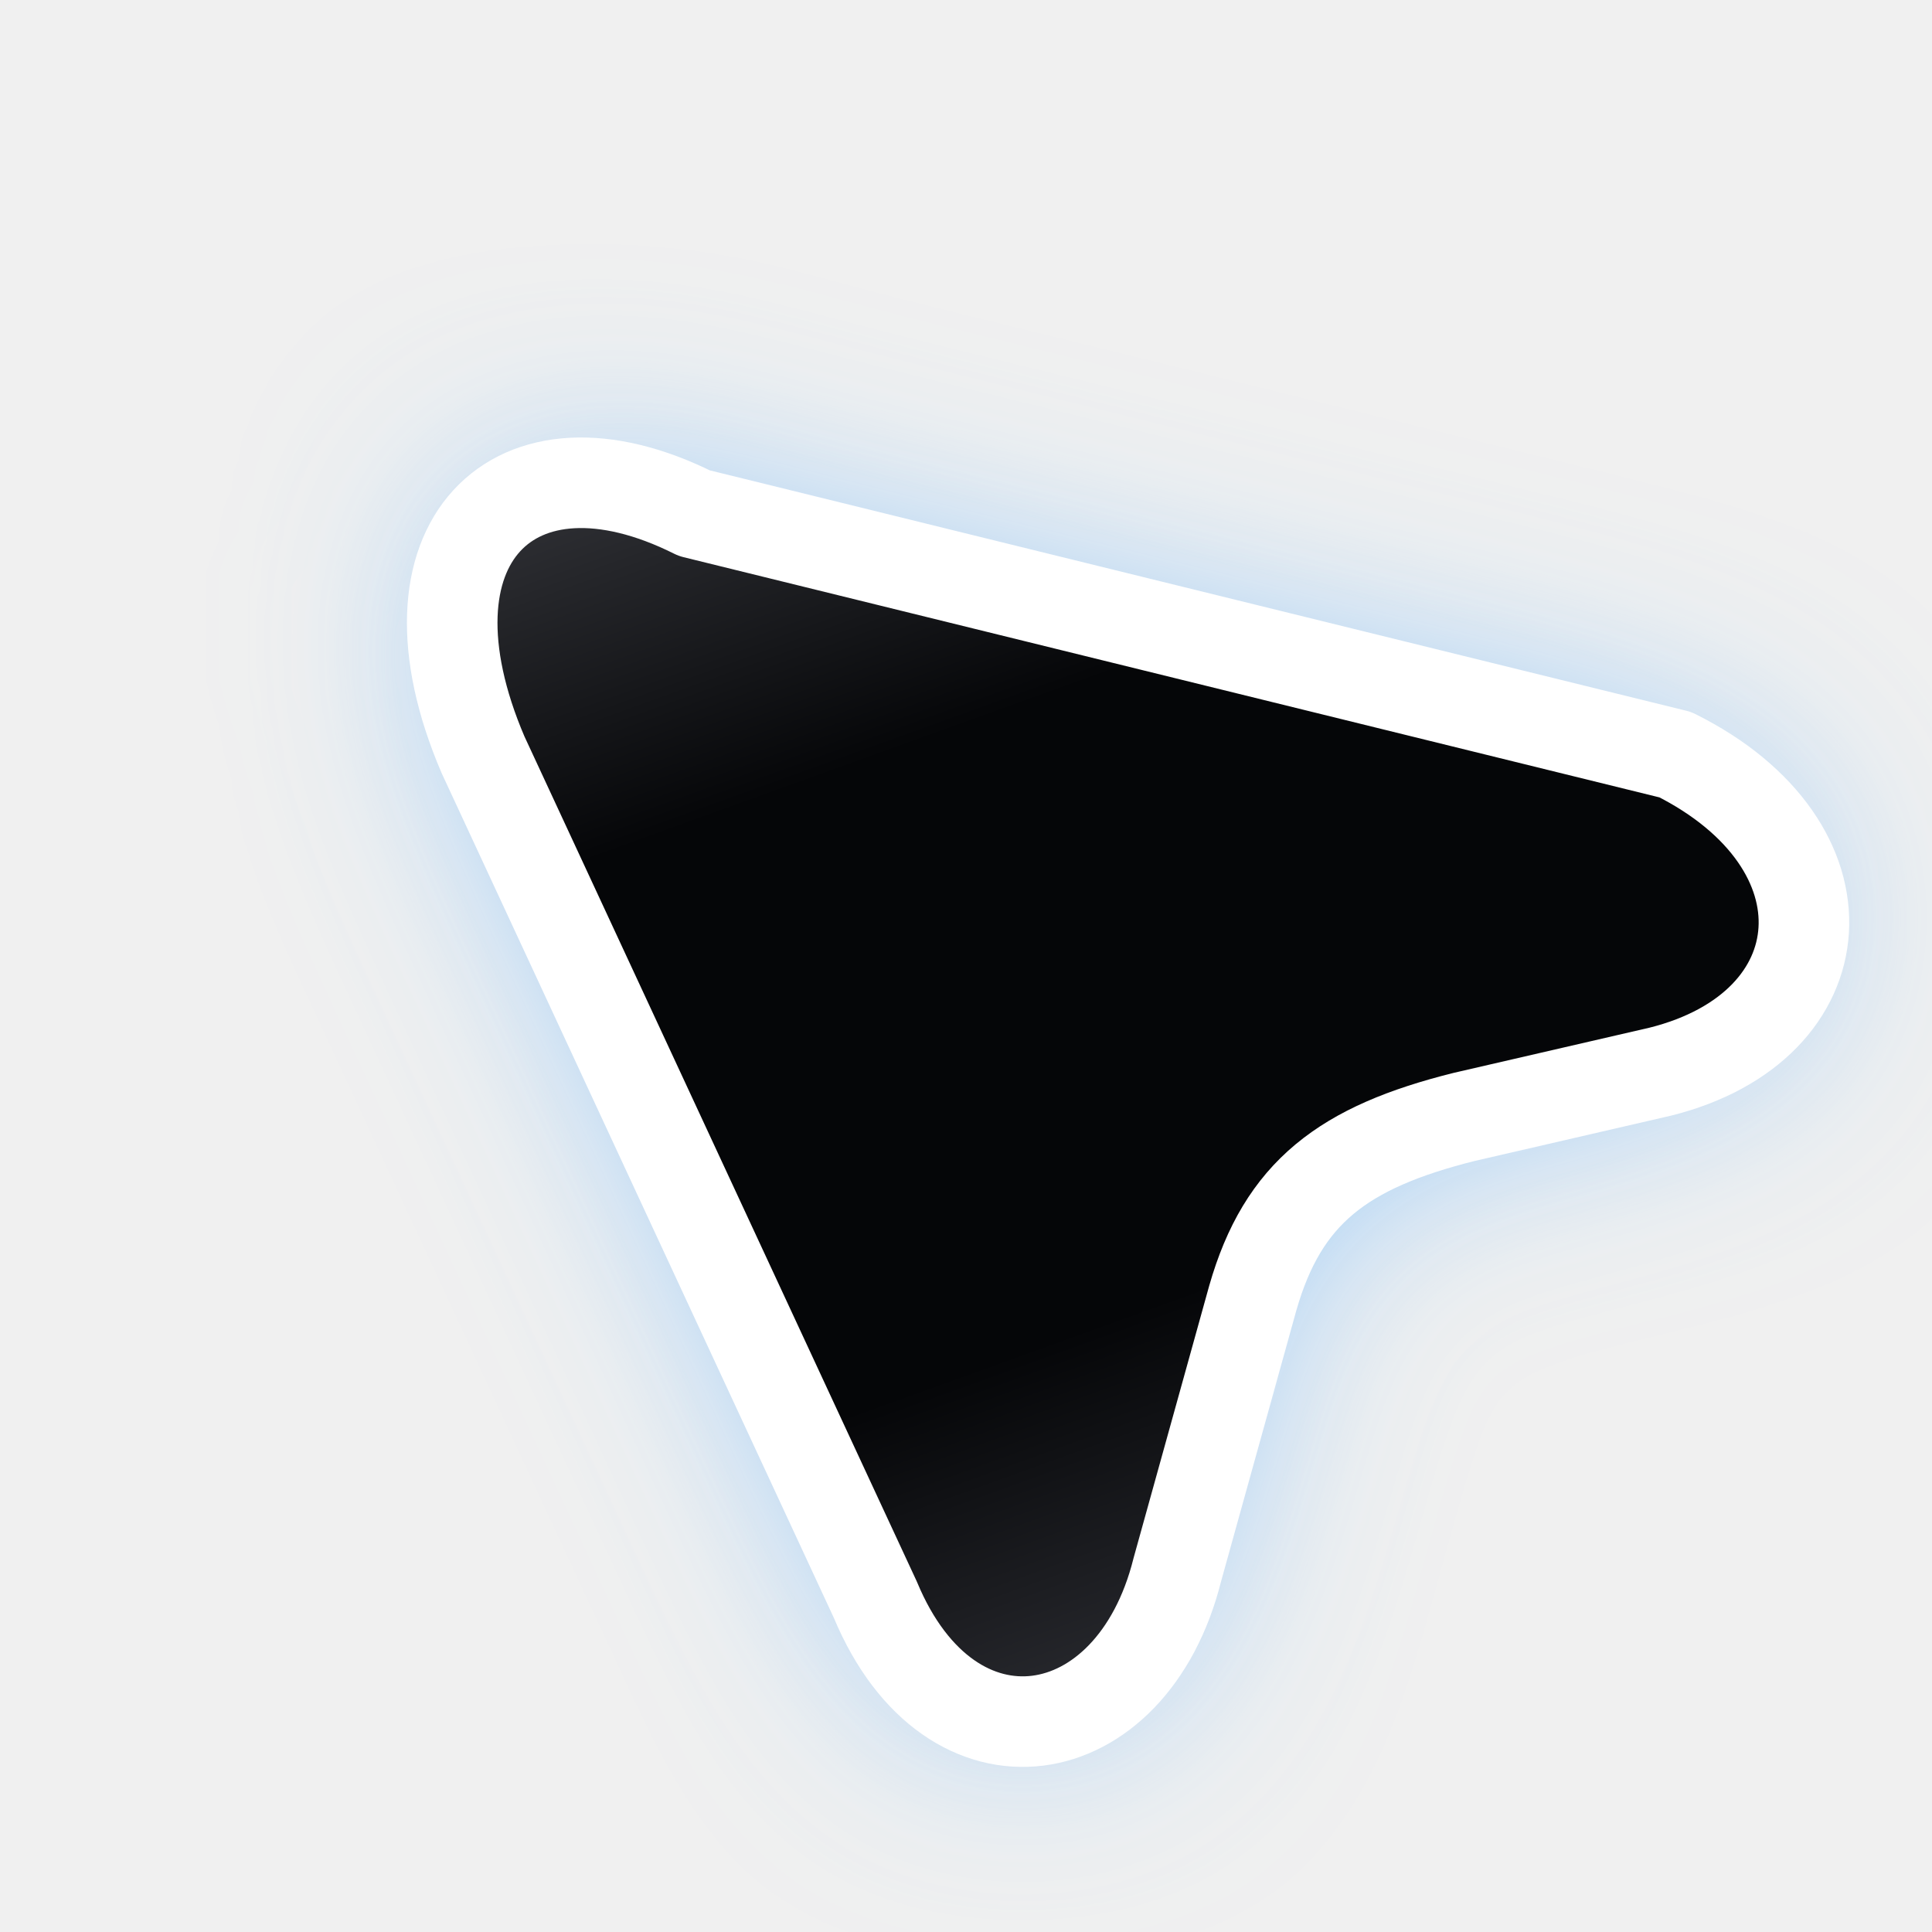
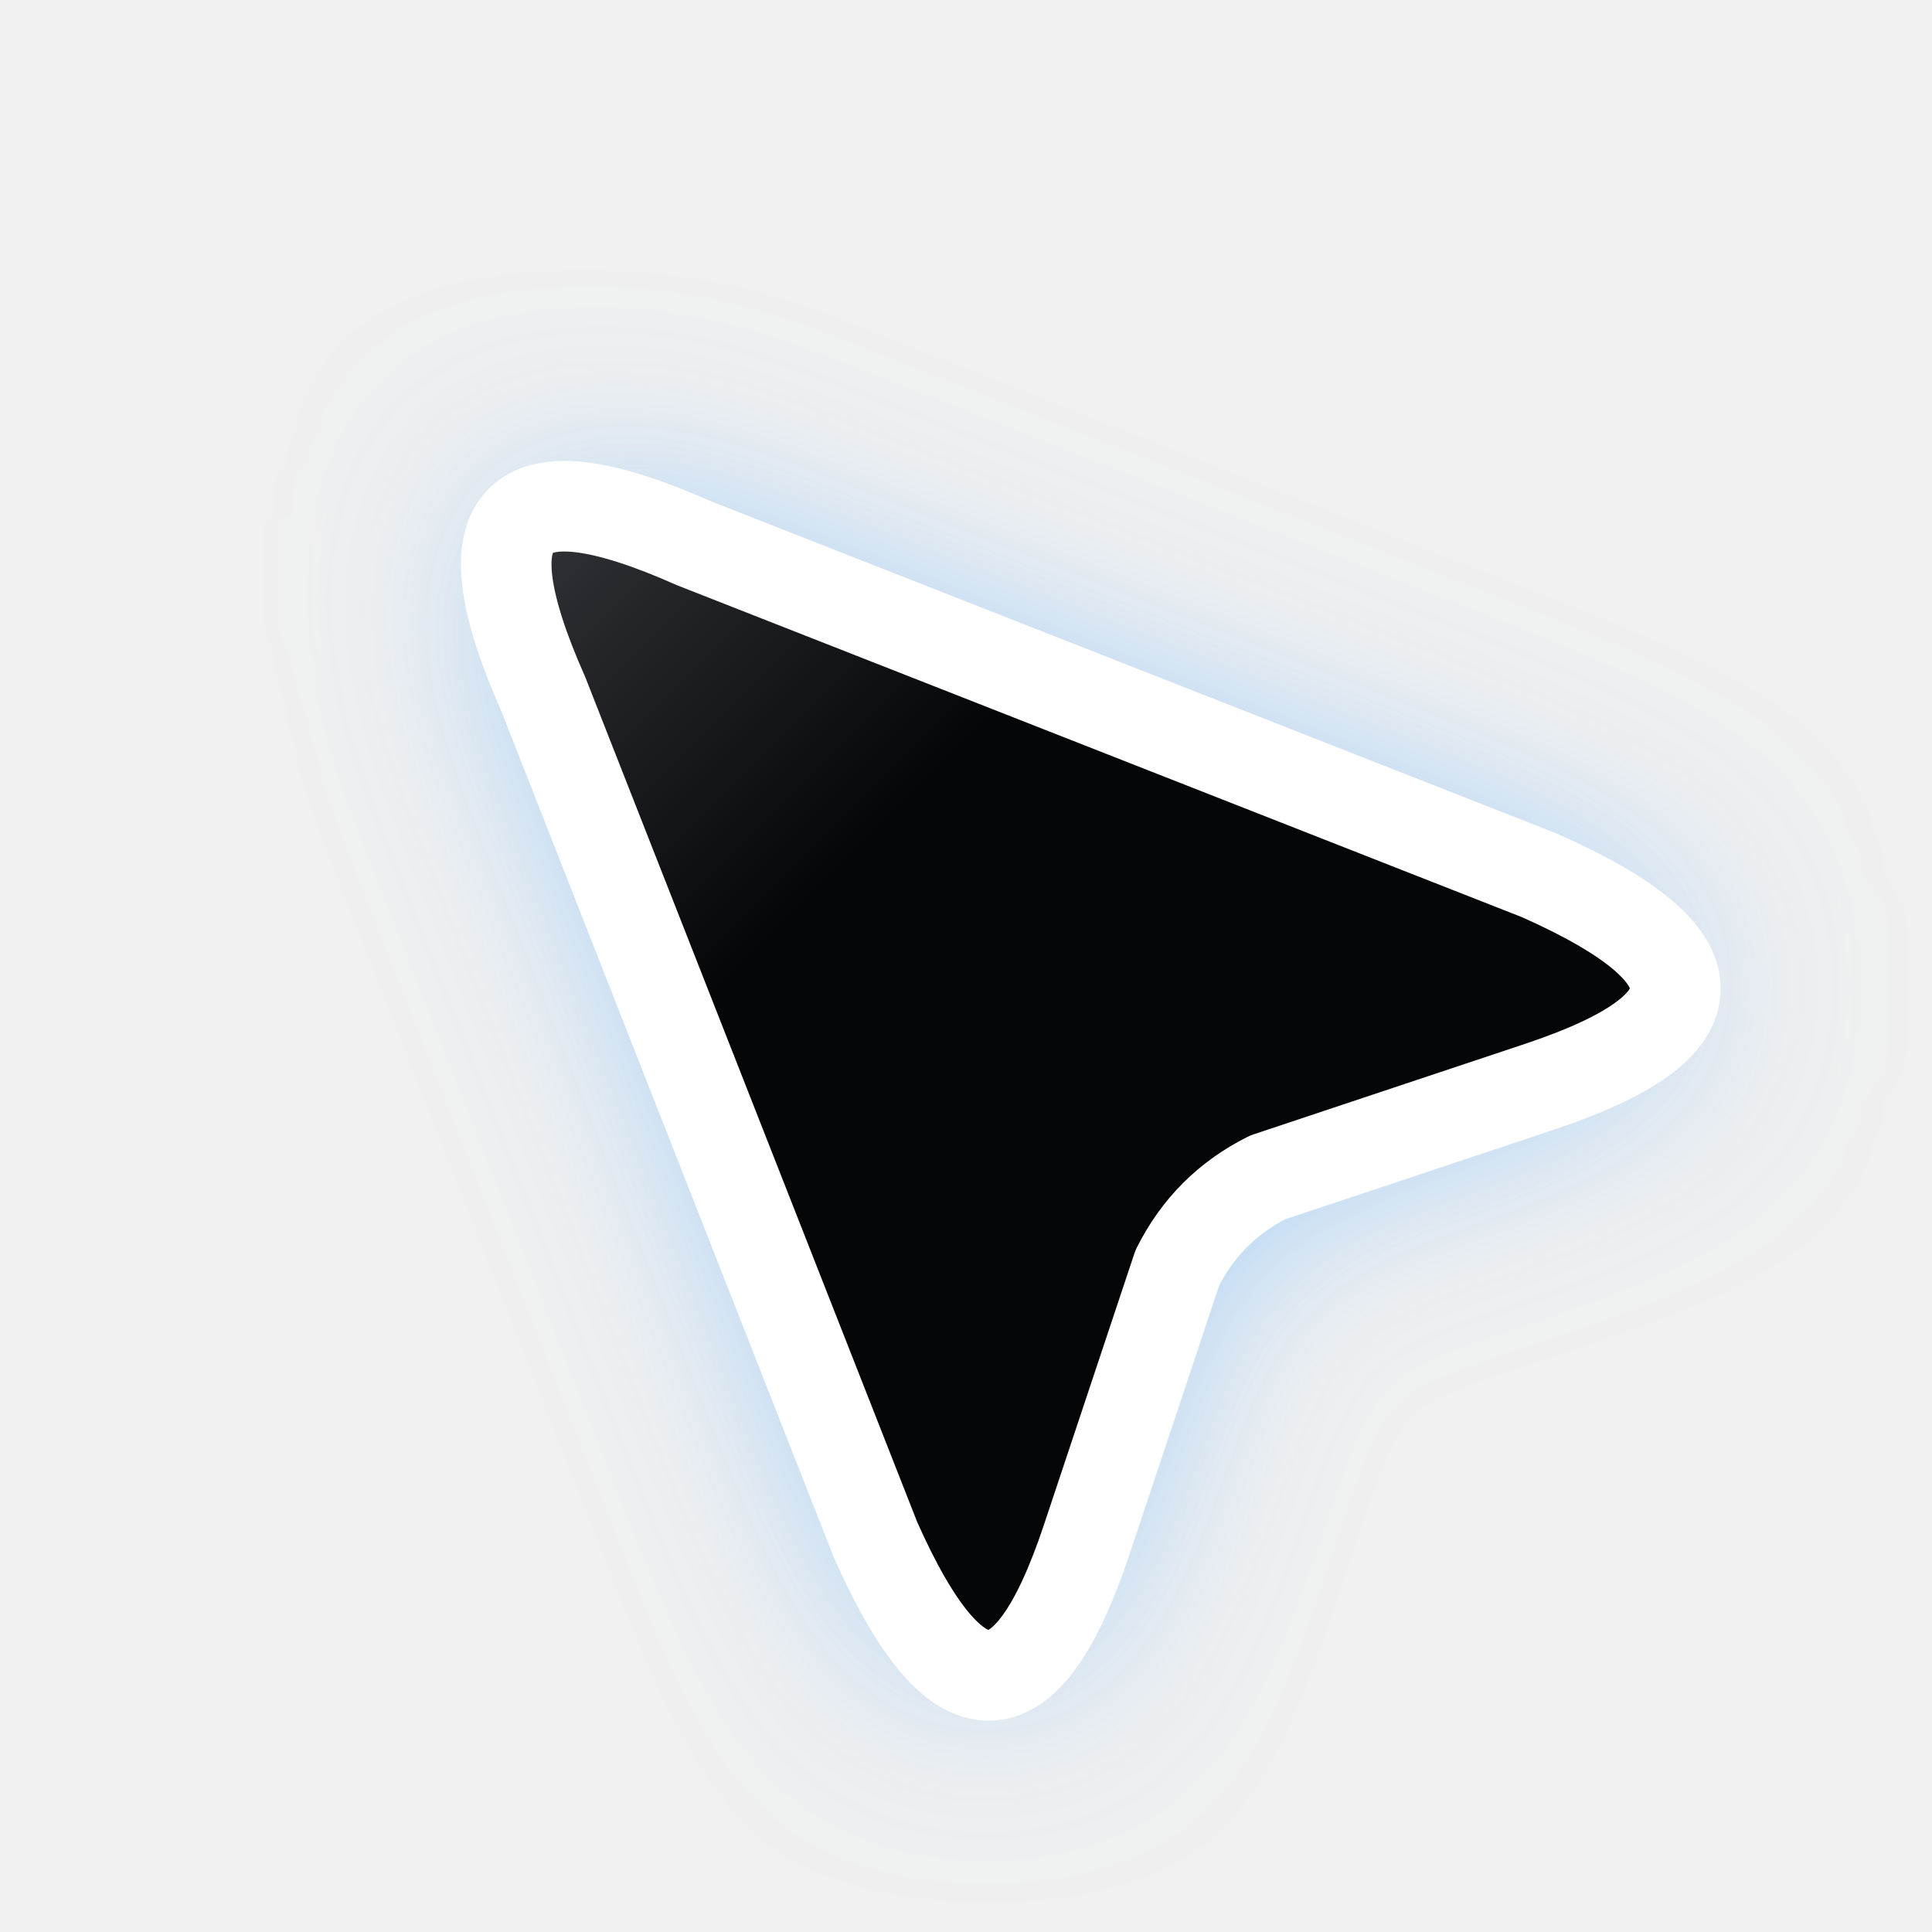
<svg xmlns="http://www.w3.org/2000/svg" width="64" height="64" viewBox="0 0 64 64">
  <defs>
    <filter id="glow" x="-100%" y="-100%" width="300%" height="300%">
      <feGaussianBlur stdDeviation="3.5" />
    </filter>
-     <linearGradient id="ink" x1="0" y1="0" x2=".4" y2="1">
+     <linearGradient id="ink" x1="0" y1="0" x2="1" y2="1">
      <stop stop-color="#35363b" />
      <stop offset=".3" stop-color="#050608" />
      <stop offset=".75" stop-color="#050608" />
      <stop offset="1" stop-color="#27282d" />
    </linearGradient>
  </defs>
-   <path d="M23 17 C17 14 13 18 16 25 L29 53 C31.5 59 37.5 58 39 52 L41.5 43 C42.5 39.5 44.5 38 48.5 37 L55 35.5 C61 34 61.5 28 55.5 25 Z" fill="#65b5ff" opacity=".7" filter="url(#glow)" />
-   <path d="M23 17 C17 14 13 18 16 25 L29 53 C31.5 59 37.5 58 39 52 L41.5 43 C42.5 39.5 44.5 38 48.5 37 L55 35.5 C61 34 61.5 28 55.5 25 Z" fill="url(#ink)" stroke="#fff" stroke-width="3" stroke-linejoin="round" />
+   <path d="M23 18 Q14 14 18 23 L29 51 Q33 60 36 51 L39 42 Q40 40 42 39 L51 36 Q60 33 51 29 Z" fill="#65b5ff" opacity=".7" filter="url(#glow)" />
+   <path d="M23 18 Q14 14 18 23 L29 51 Q33 60 36 51 L39 42 Q40 40 42 39 L51 36 Q60 33 51 29 Z" fill="url(#ink)" stroke="#fff" stroke-width="3" stroke-linejoin="round" />
</svg>
